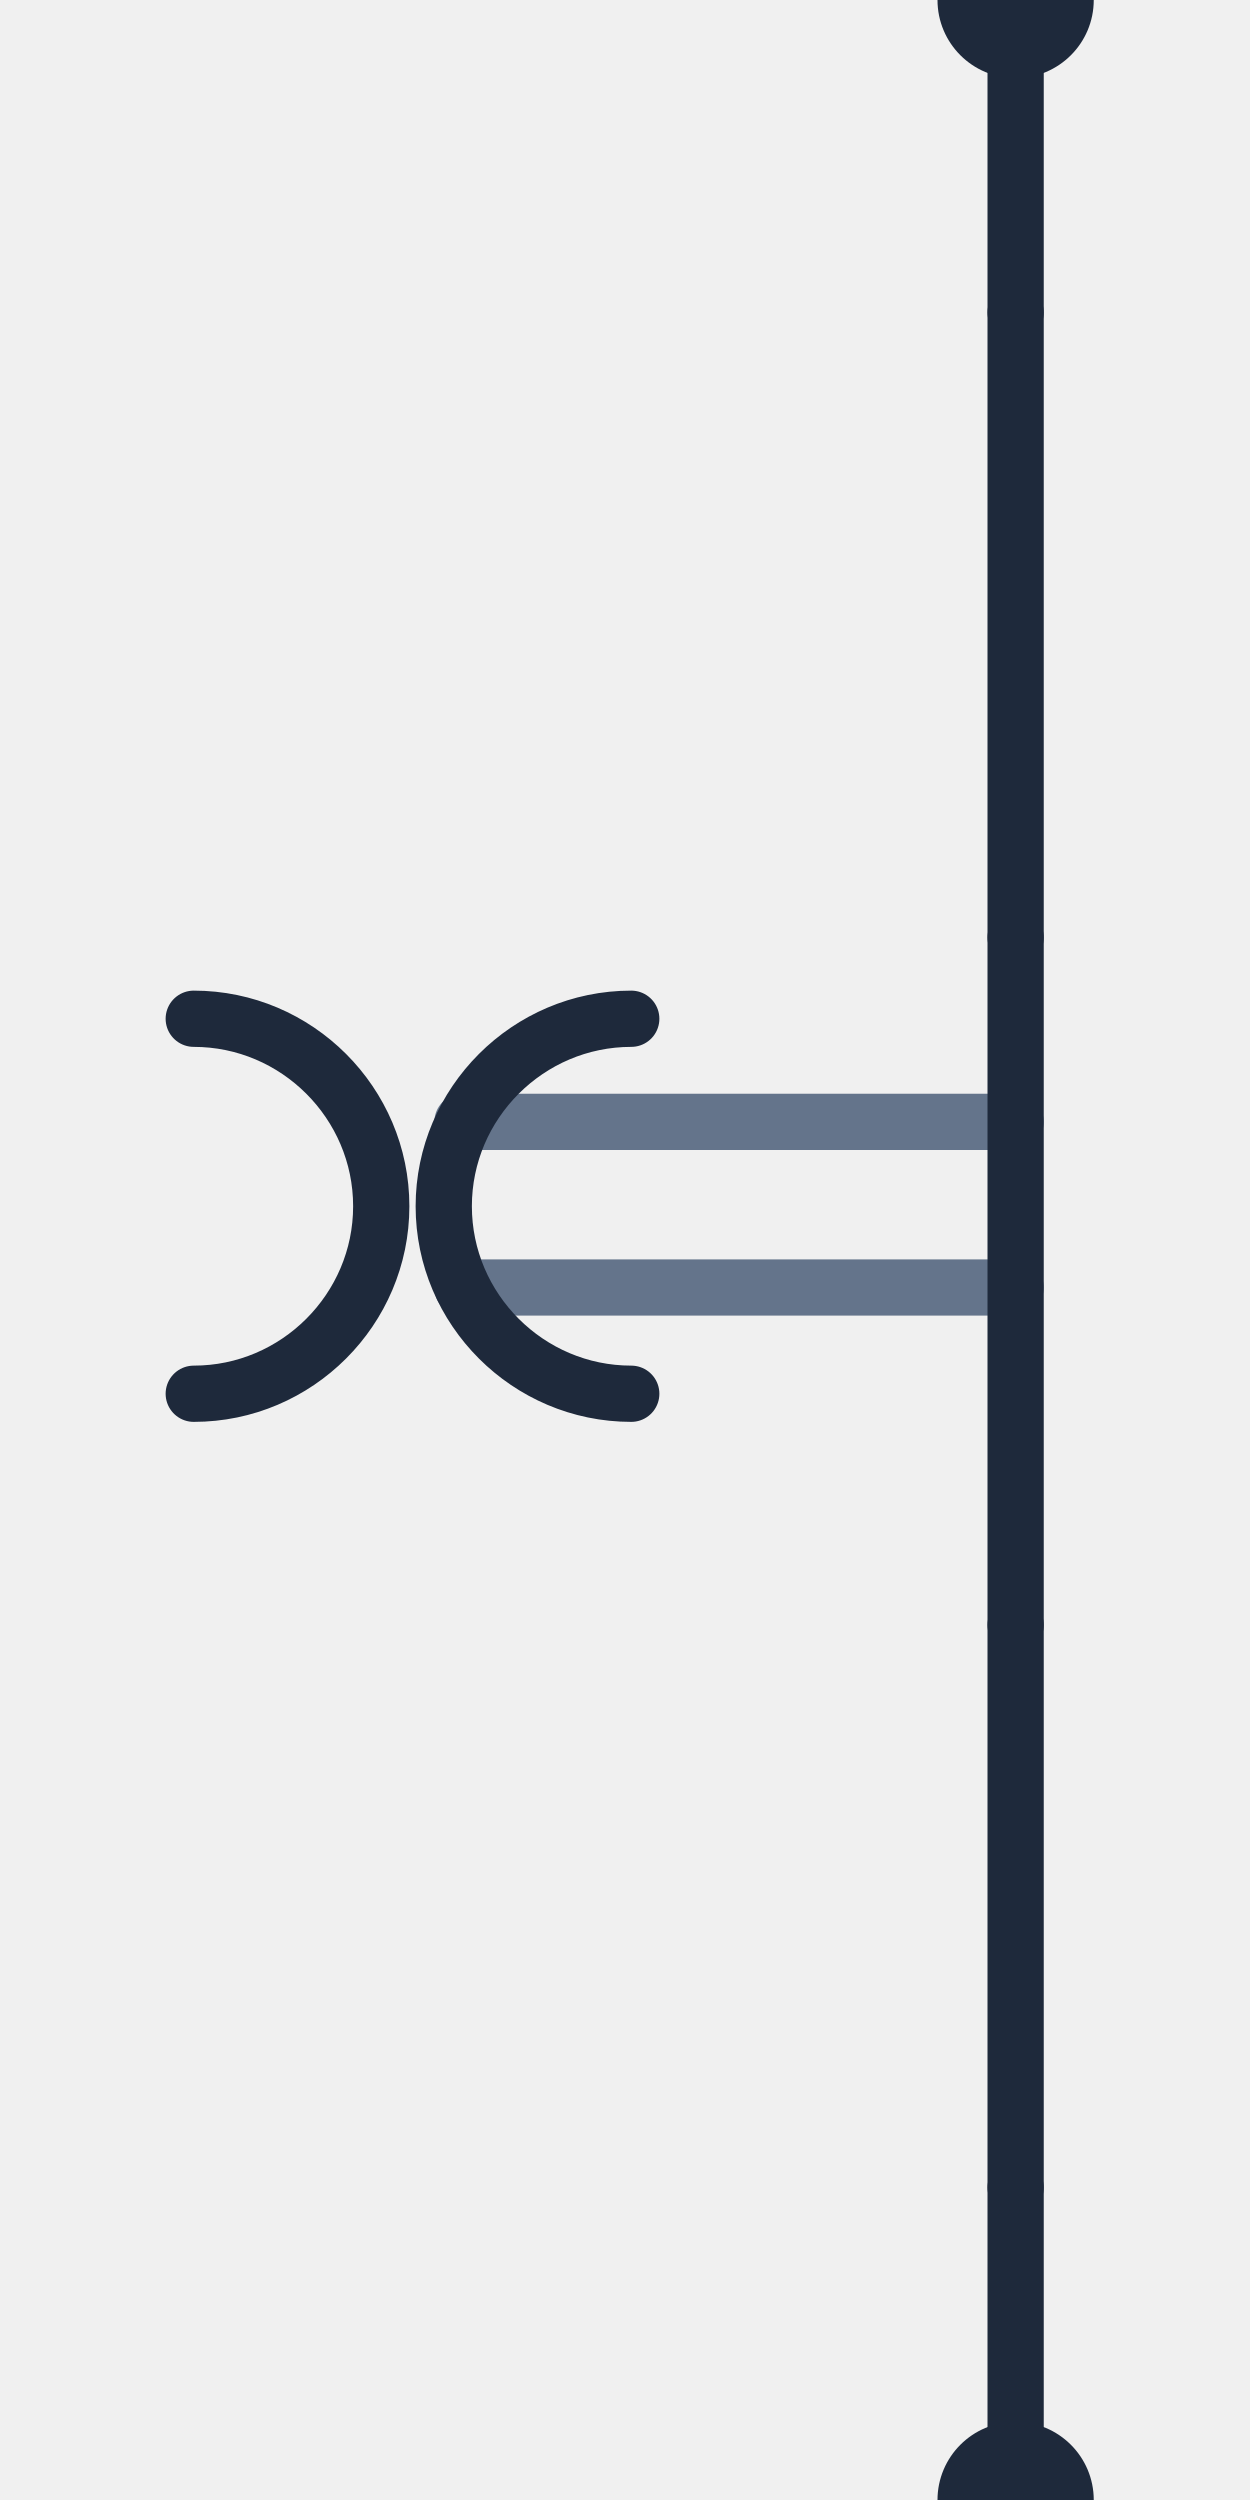
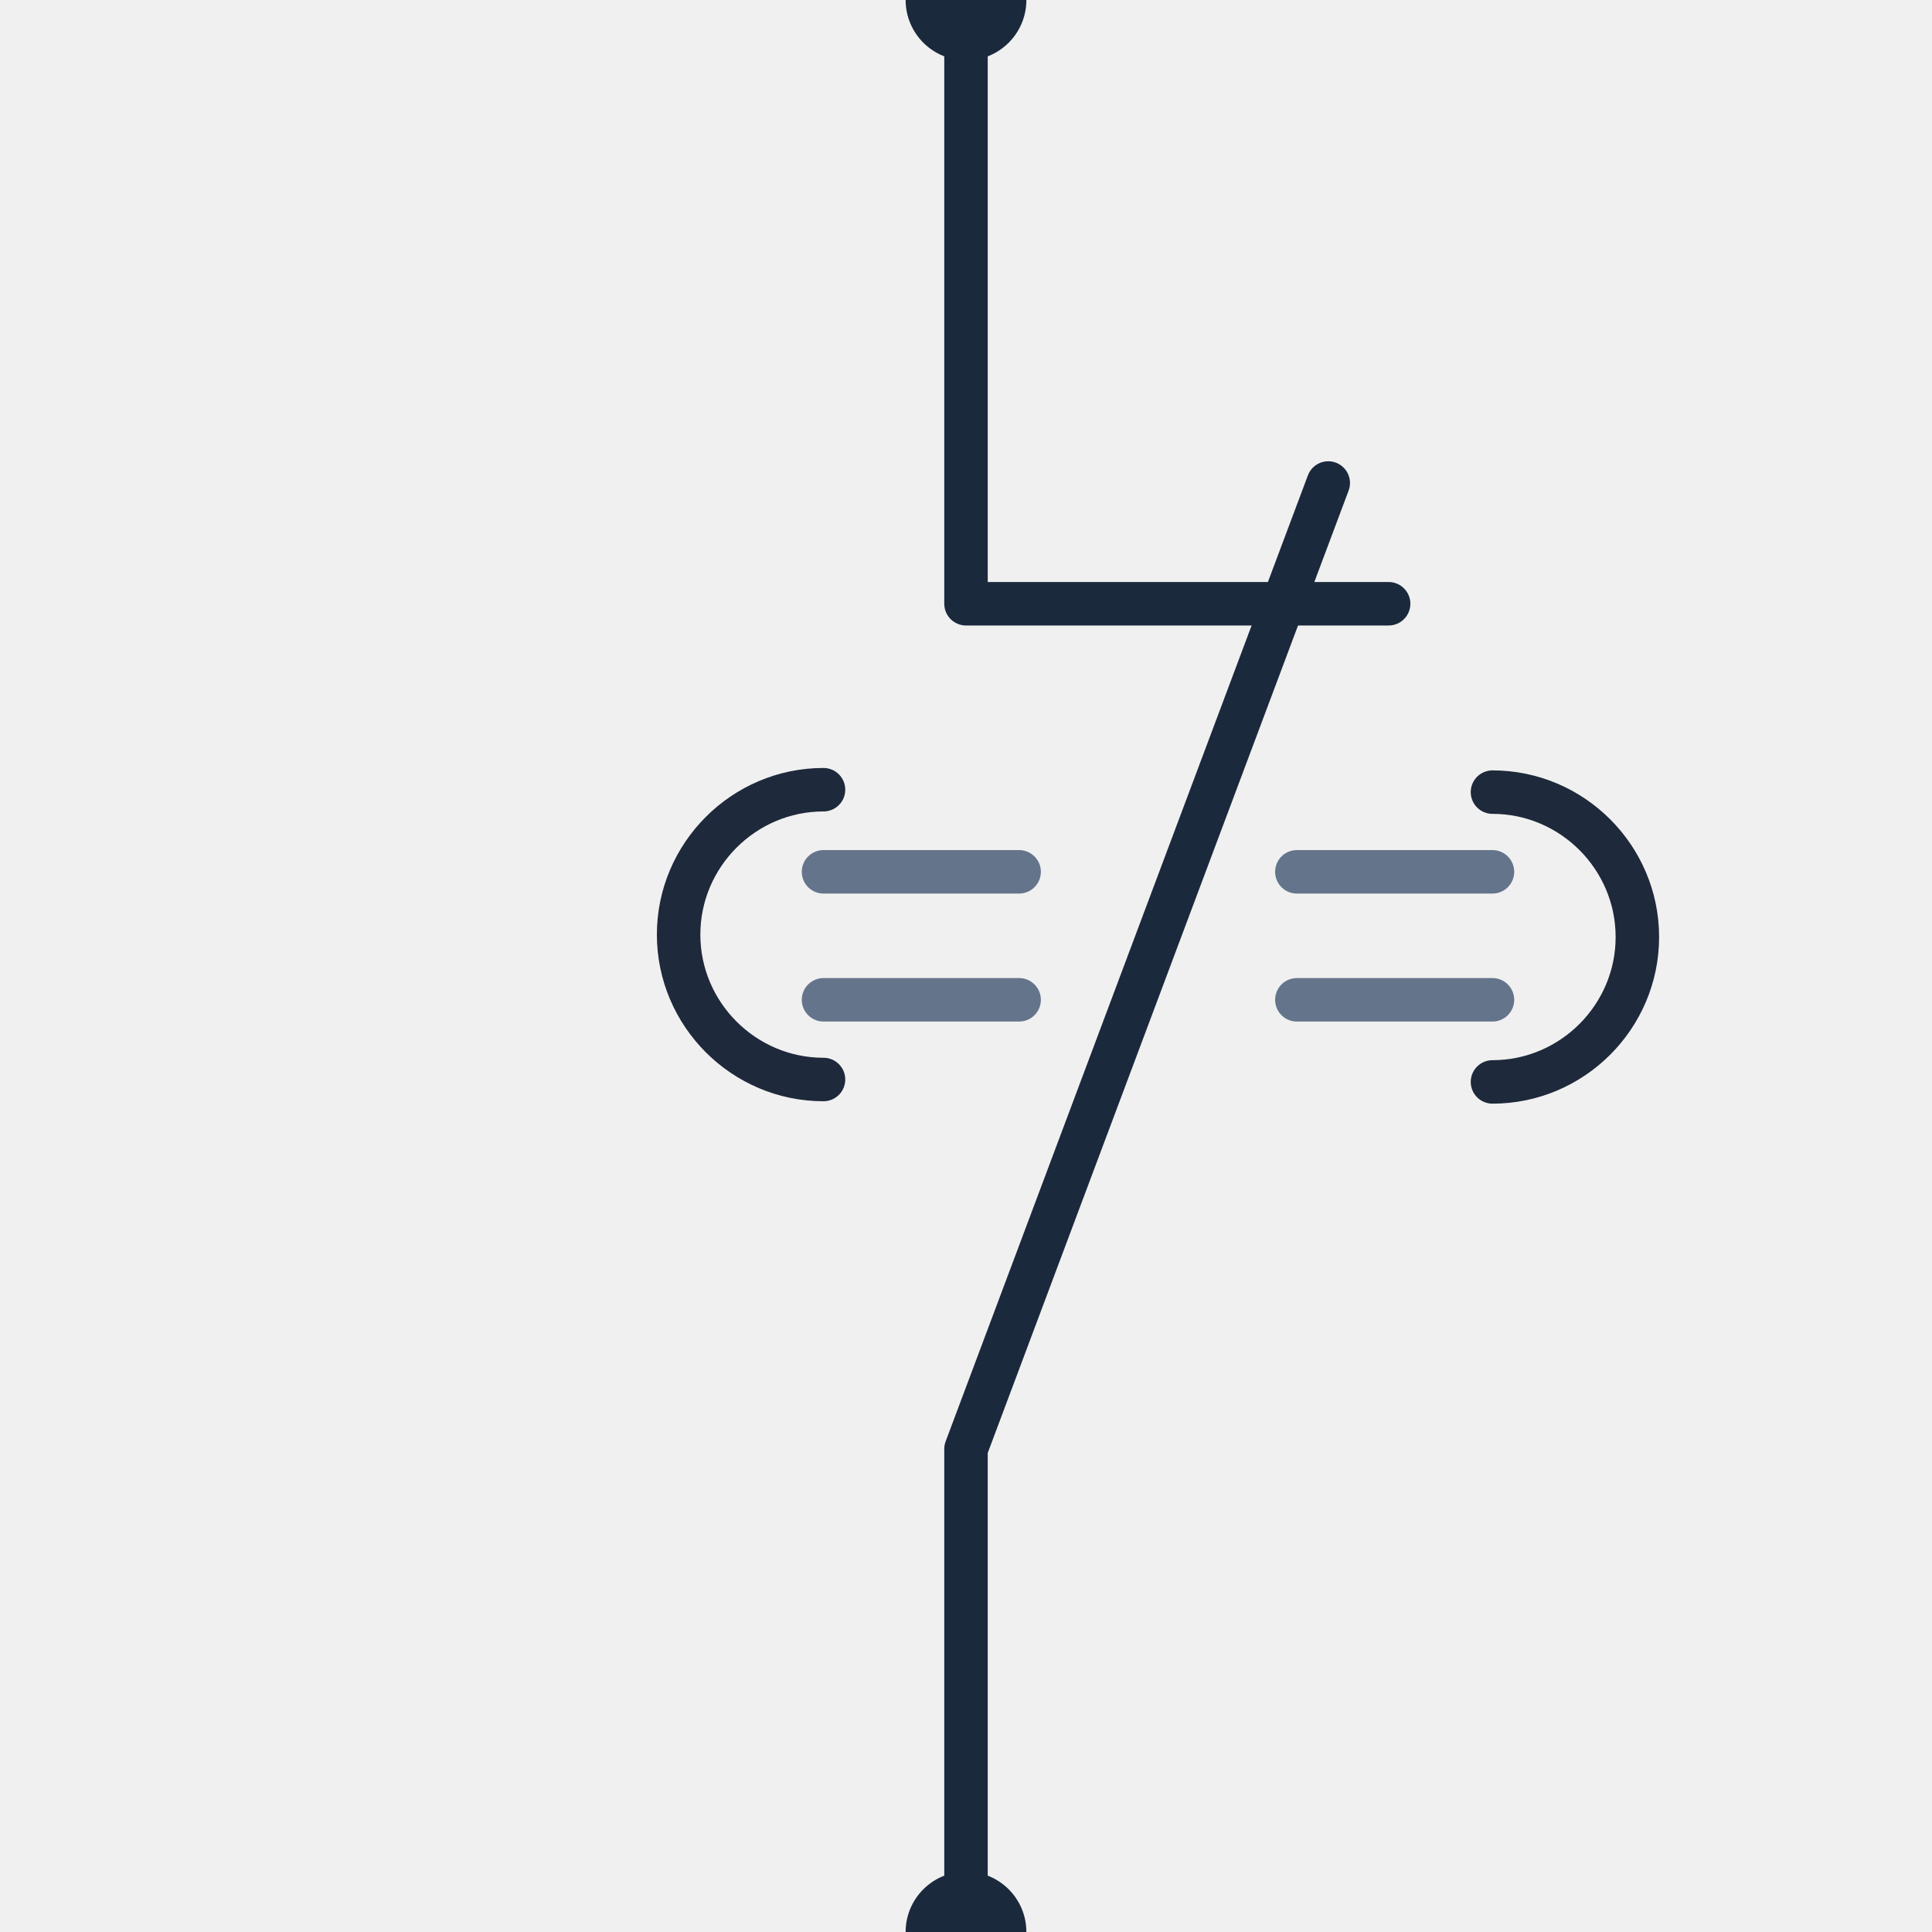
- <svg xmlns="http://www.w3.org/2000/svg" id="Capa_1" version="1.1" viewBox="0 0 40 80" height="80" width="40">
+ <svg xmlns="http://www.w3.org/2000/svg" id="Capa_1" version="1.1" viewBox="0 0 80 80">
  <defs>
    <style>
      .st0 {
-         fill: #fff;
+         stroke: #1e293b;
      }

      .st0, .st1, .st2 {
+         fill: none;
        stroke-linecap: round;
        stroke-linejoin: round;
        stroke-width: 1.8px;
      }

-       .st0, .st2 {
+       .st3 {
+         fill: #1b293d;
+       }
+ 
+       .st1 {
        stroke: #64748b;
      }

-       .st1 {
-         stroke: #1e293b;
-       }
- 
-       .st1, .st2 {
-         fill: none;
-       }
- 
-       .st3 {
-         fill: #1e293b;
+       .st2 {
+         stroke: #1b293d;
      }
    </style>
  </defs>
-   <circle id="terminal_67" class="st3" cx="32.5" r="2.5" cy="0" />
-   <circle id="terminal_68" class="st3" cx="32.5" cy="80" r="2.5" />
-   <line x1="32.5" y1="0" x2="32.5" y2="10" stroke="#1e293b" stroke-width="1.8" stroke-linecap="round" />
-   <line x1="32.5" y1="70" x2="32.5" y2="80" stroke="#1e293b" stroke-width="1.8" stroke-linecap="round" />
-   <g transform="translate(0, 10)">
-     <line class="st2" x1="14.8" y1="25.9" x2="32.5" y2="25.9" />
-     <line class="st2" x1="14.8" y1="31.2" x2="32.5" y2="31.2" />
-     <path class="st1" d="M20.2,34.6c-3.3,0-6-2.7-6-6s2.7-6,6-6" />
-     <path class="st1" d="M6.2,34.6c3.3,0,6-2.7,6-6s-2.7-6-6-6" />
-     <g>
-       <line class="st1" x1="32.5" x2="32.5" y2="20" />
-       <line class="st1" x1="32.5" y1="42" x2="32.5" y2="60" />
-       <line class="st1" x1="32.5" y1="42" x2="32.5" y2="20" />
-     </g>
-     <path class="st0" d="M32.5,25.9" />
-     <path class="st0" d="M32.5,31.2" />
+   <g>
+     <line class="st1" x1="61.8" y1="41.4" x2="53.7" y2="41.4" />
+     <line class="st1" x1="61.8" y1="36.1" x2="53.7" y2="36.1" />
+   </g>
+   <path class="st0" d="M61.8,44.8c3.3,0,6-2.7,6-6s-2.7-6-6-6" />
+   <g>
+     <line class="st1" x1="34.1" y1="36.1" x2="42.2" y2="36.1" />
+     <line class="st1" x1="34.1" y1="41.4" x2="42.2" y2="41.4" />
+   </g>
+   <path class="st0" d="M34.1,32.7c-3.3,0-6,2.7-6,6s2.7,6,6,6" />
+   <g>
+     <circle id="terminal_14" class="st3" cx="40" cy="80" r="2.5" />
+     <circle id="terminal_13" class="st3" cx="40" r="2.5" />
+     <polyline class="st2" points="40 0 40 25 57.5 25" />
+     <polyline class="st2" points="55 20 40 60 40 80" />
  </g>
</svg>
